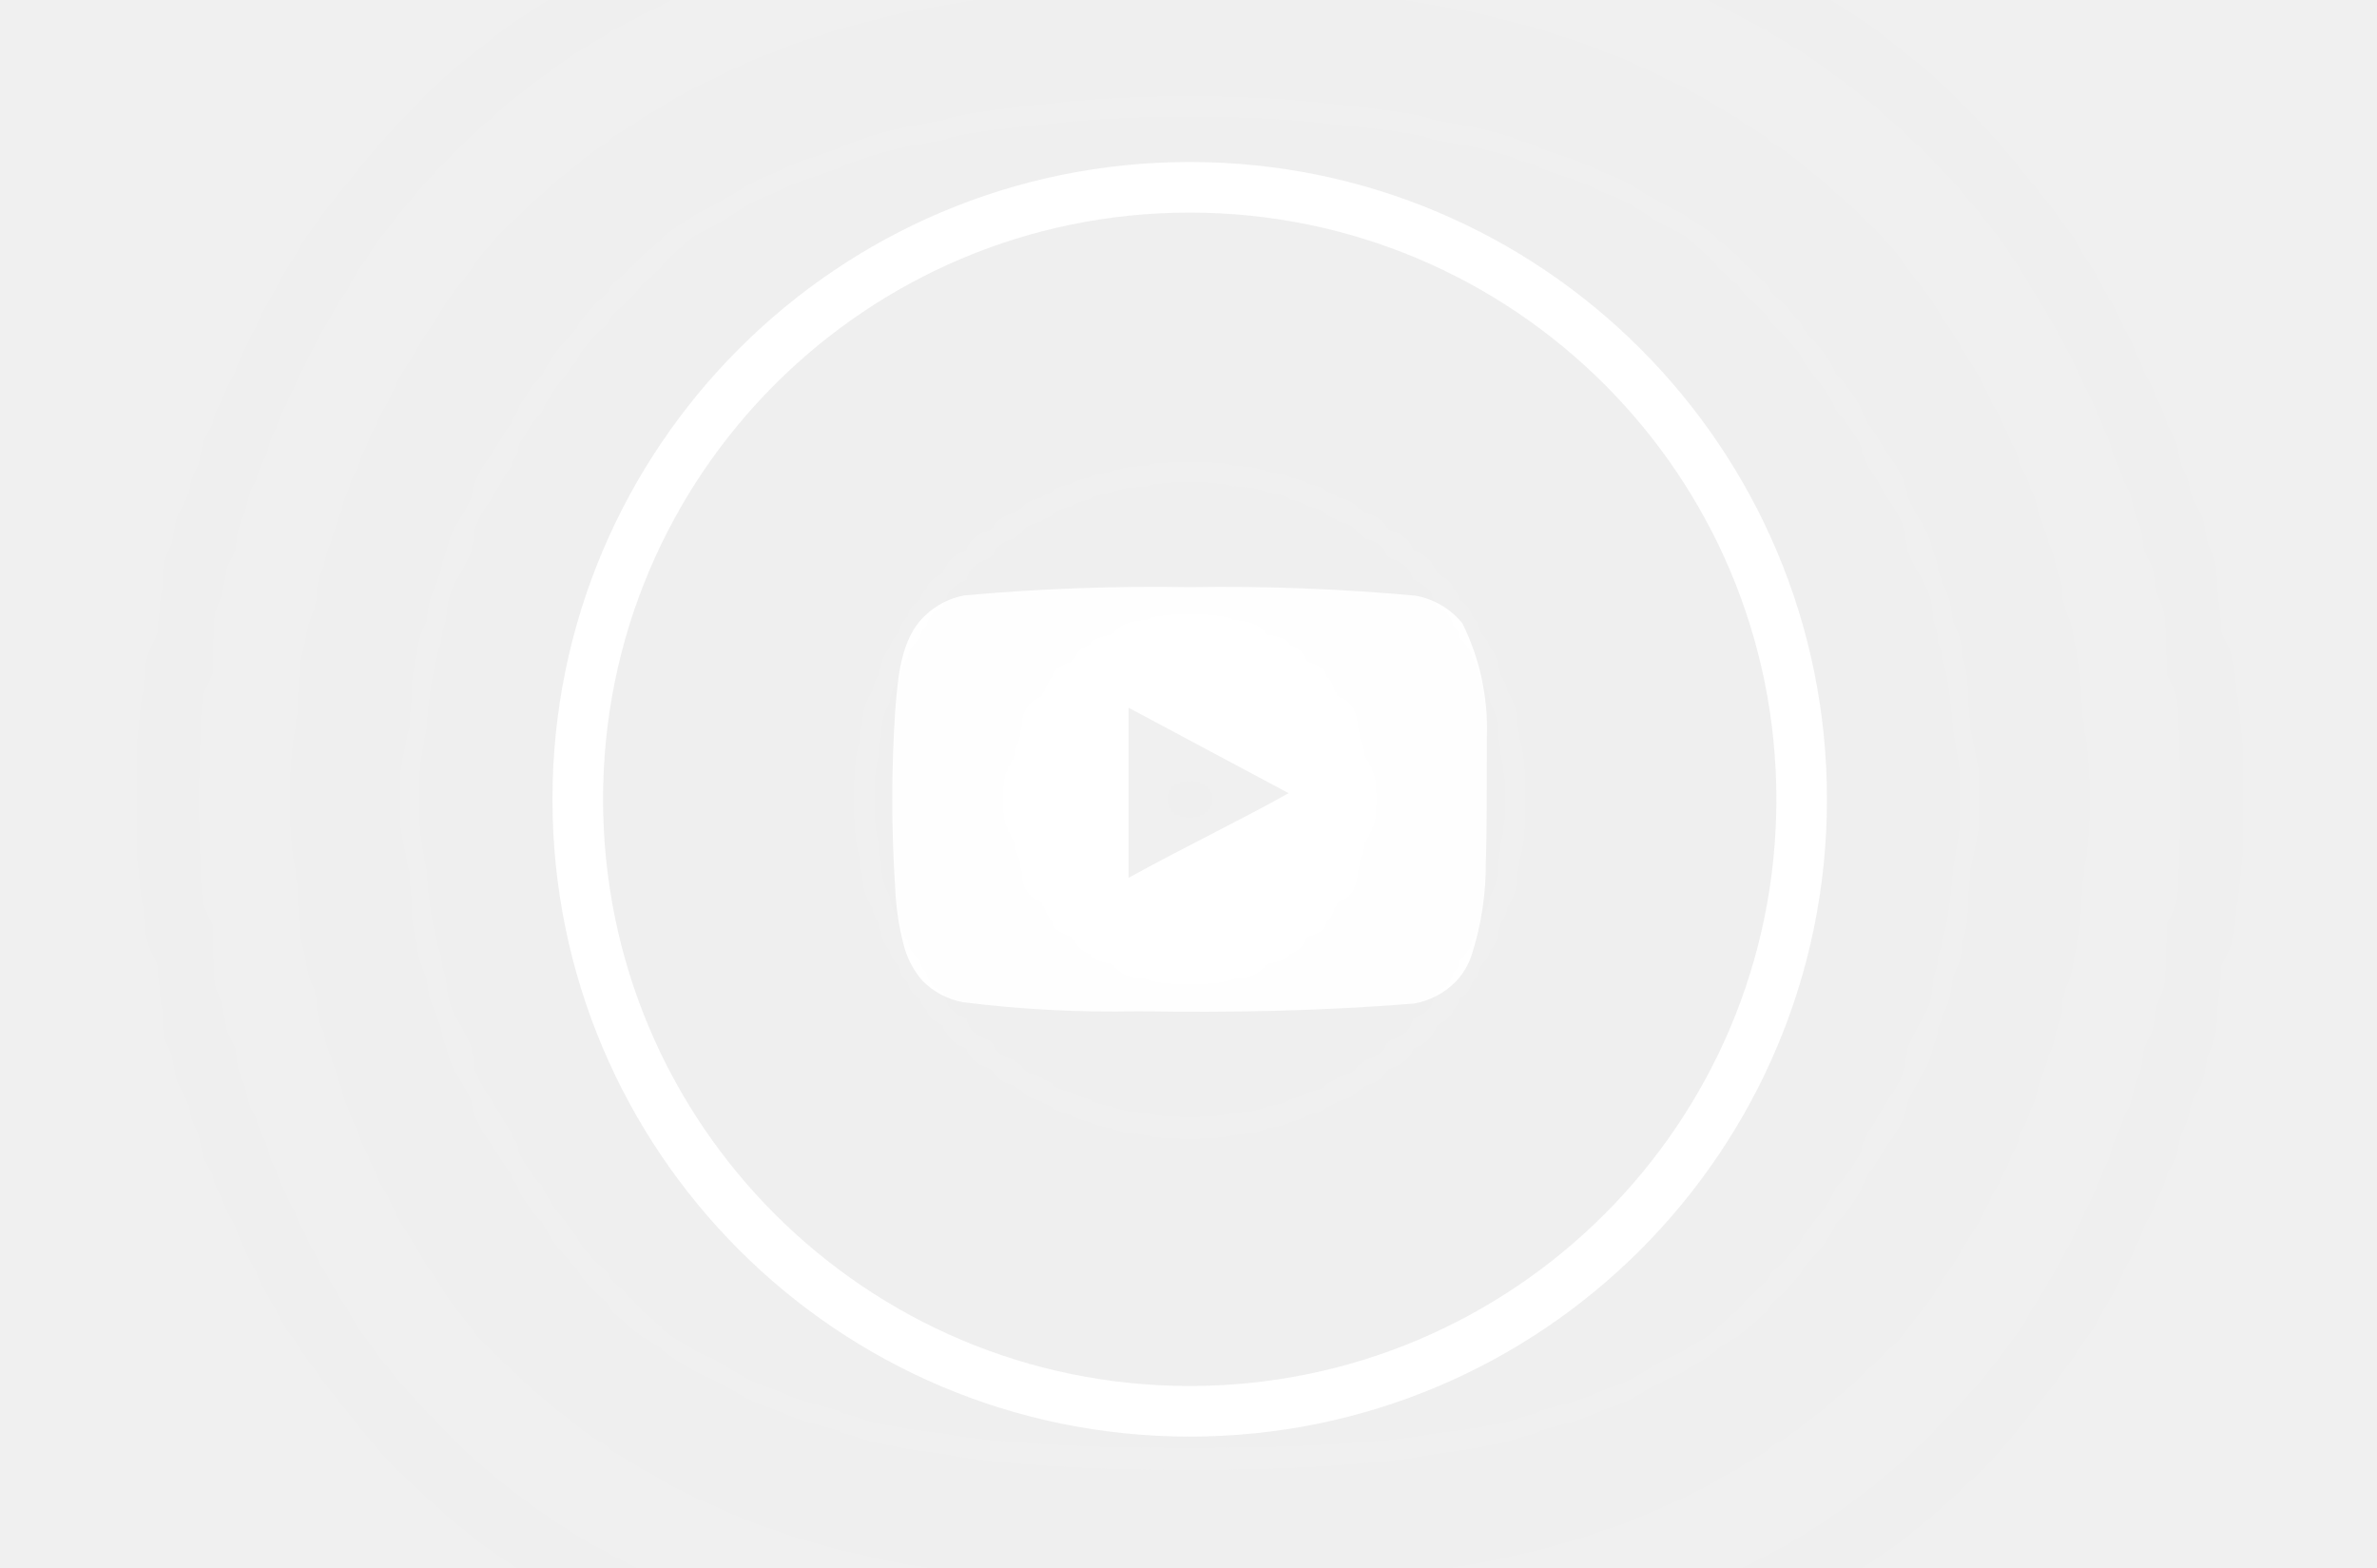
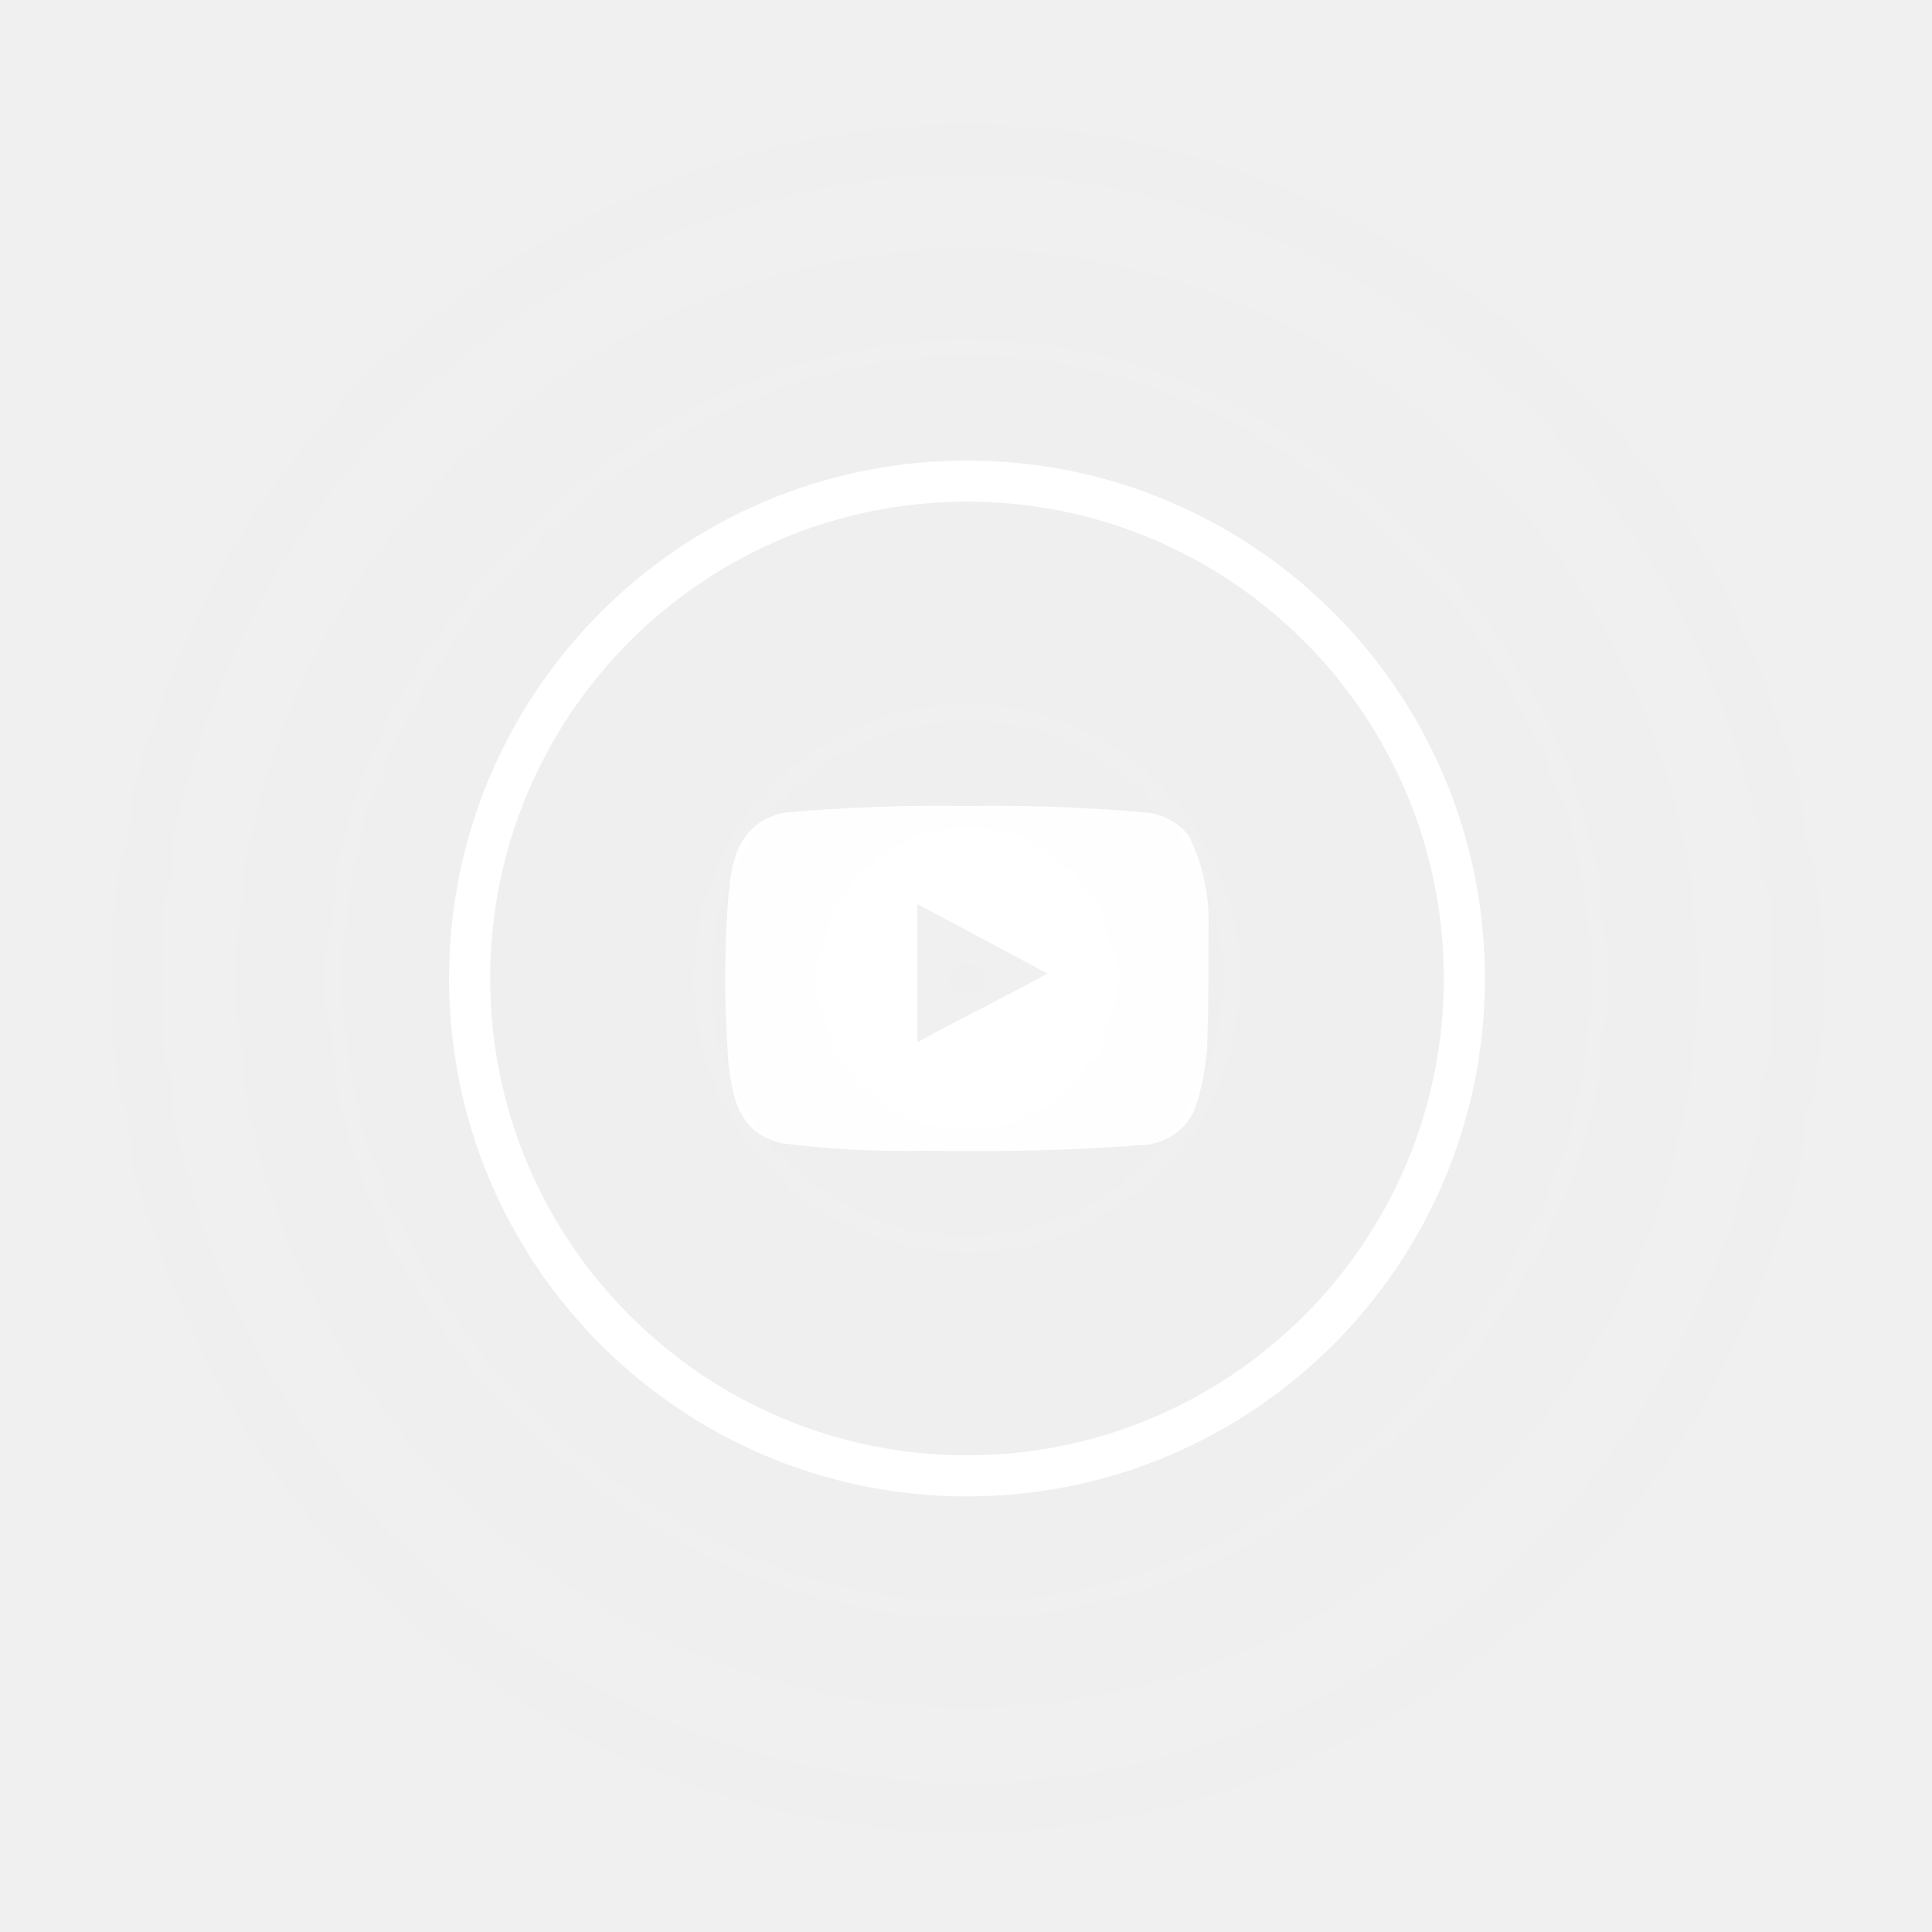
- <svg xmlns="http://www.w3.org/2000/svg" width="47" height="31" viewBox="0 0 47 31" fill="none">
+ <svg xmlns="http://www.w3.org/2000/svg" width="30" height="30" viewBox="0 0 47 31" fill="none">
  <path fill-rule="evenodd" clip-rule="evenodd" d="M29.4 14.563C29.426 13.786 29.259 13.015 28.914 12.321C28.679 12.036 28.354 11.844 27.995 11.778C26.509 11.641 25.016 11.584 23.524 11.609C22.037 11.583 20.549 11.638 19.068 11.772C18.775 11.826 18.504 11.966 18.288 12.174C17.808 12.625 17.754 13.396 17.701 14.048C17.623 15.219 17.623 16.395 17.701 17.566C17.716 17.933 17.77 18.297 17.861 18.652C17.925 18.927 18.056 19.18 18.24 19.391C18.458 19.61 18.735 19.758 19.036 19.814C20.188 19.959 21.348 20.019 22.509 19.994C24.378 20.021 26.018 19.994 27.957 19.842C28.266 19.788 28.551 19.64 28.775 19.418C28.924 19.266 29.036 19.08 29.101 18.875C29.292 18.279 29.386 17.655 29.378 17.029C29.4 16.725 29.4 14.889 29.4 14.563ZM22.316 17.355V13.993L25.479 15.682C24.592 16.182 23.422 16.746 22.316 17.355Z" fill="white" />
  <g filter="url(#filter0_d_1330_26311)">
    <path d="M35.624 15.803C35.624 22.486 30.206 27.903 23.524 27.903C16.841 27.903 11.424 22.486 11.424 15.803C11.424 9.12 16.841 3.703 23.524 3.703C30.206 3.703 35.624 9.12 35.624 15.803Z" stroke="white" />
  </g>
  <defs>
    <filter id="filter0_d_1330_26311" x="0.489" y="-7.232" width="46.069" height="46.07" filterUnits="userSpaceOnUse" color-interpolation-filters="sRGB">
      <feFlood flood-opacity="0" result="BackgroundImageFix" />
      <feColorMatrix in="SourceAlpha" type="matrix" values="0 0 0 0 0 0 0 0 0 0 0 0 0 0 0 0 0 0 127 0" result="hardAlpha" />
      <feOffset />
      <feGaussianBlur stdDeviation="5.217" />
      <feColorMatrix type="matrix" values="0 0 0 0 0.629 0 0 0 0 0.629 0 0 0 0 0.629 0 0 0 0.15 0" />
      <feBlend mode="normal" in2="BackgroundImageFix" result="effect1_dropShadow_1330_26311" />
      <feBlend mode="normal" in="SourceGraphic" in2="effect1_dropShadow_1330_26311" result="shape" />
    </filter>
  </defs>
</svg>
